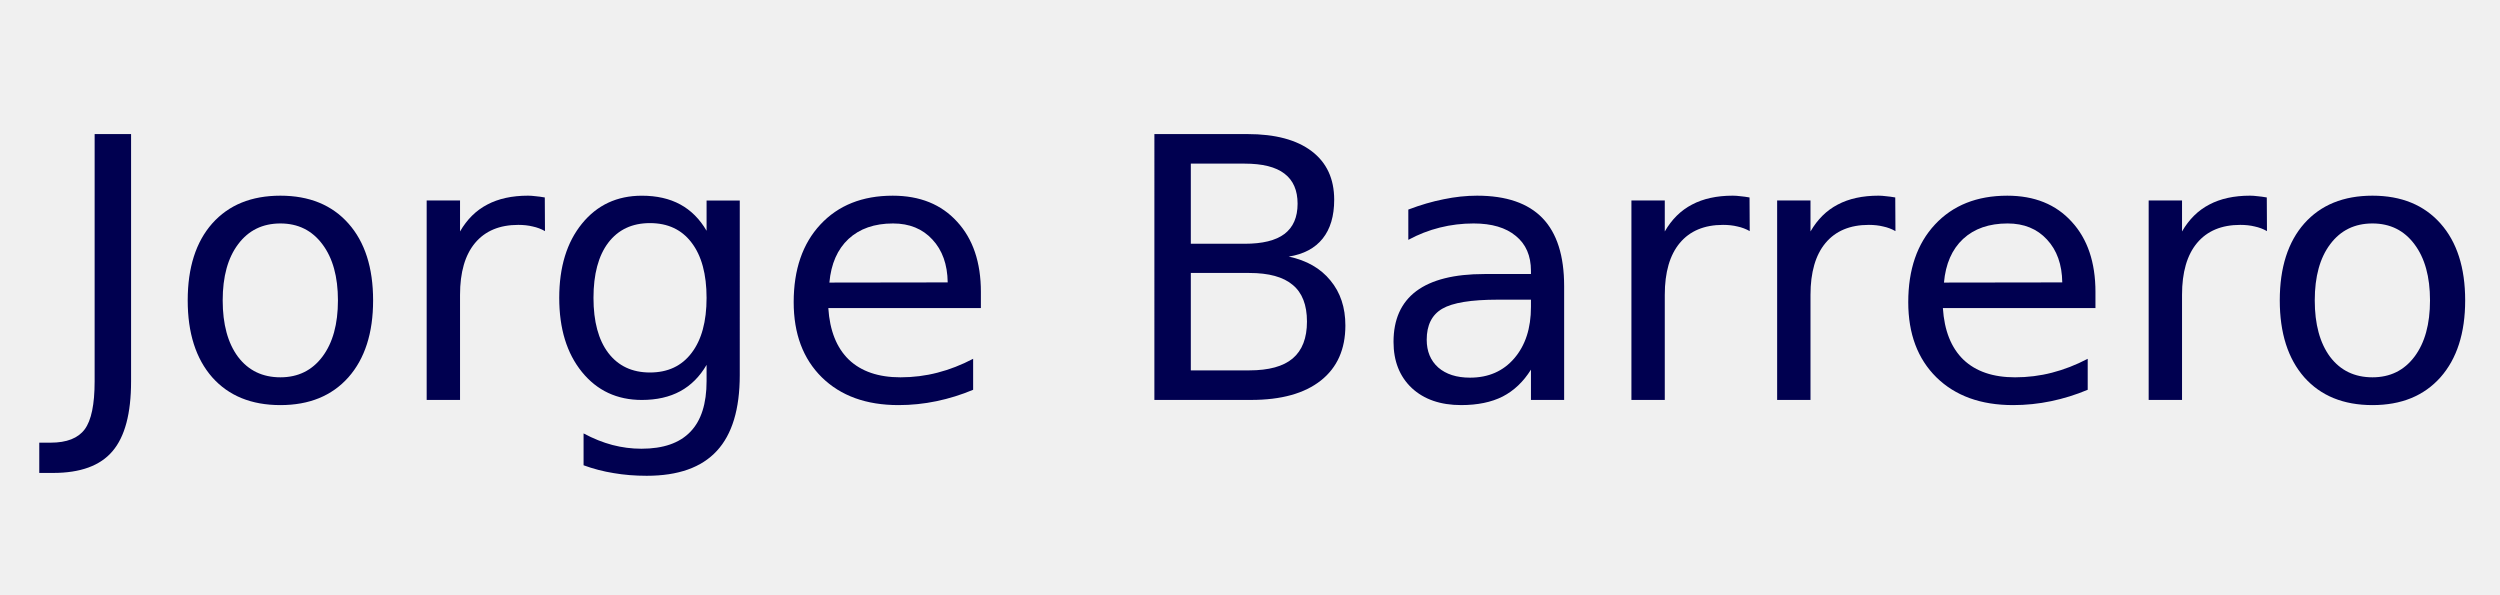
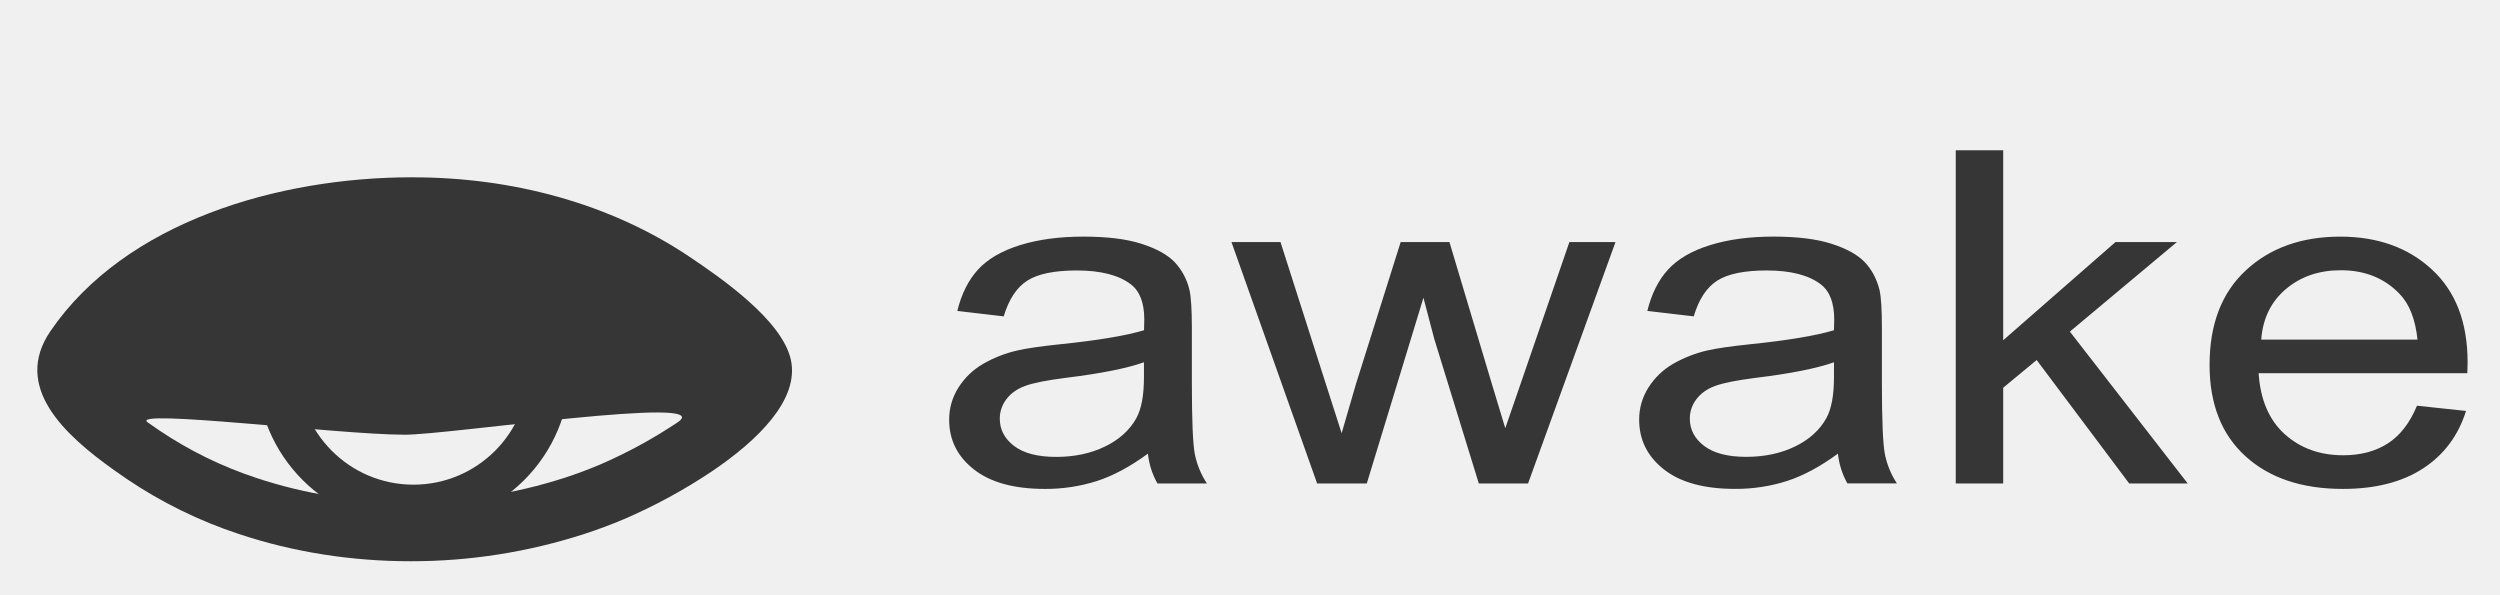
- <svg xmlns="http://www.w3.org/2000/svg" viewBox="0 0 2030 483" version="1.1" id="svg14">
-   <defs id="defs18" />
-   <g aria-label="The art of computer programming" transform="matrix(2.879332,0,0,4.041315,-63.87761,49.40173)" style="font-style:normal;font-weight:normal;font-size:40px;line-height:1.25;font-family:sans-serif;letter-spacing:0px;word-spacing:0px;fill:#000000;fill-opacity:1;stroke:none" id="flowRoot52">
-     <g aria-label="Jorge Barrero" transform="matrix(2.60407,0,0,1.831863,-67.47397,-35.40137)" style="font-style:normal;font-weight:normal;font-size:40px;line-height:1.25;font-family:sans-serif;letter-spacing:0px;word-spacing:0px;fill:#000000;fill-opacity:1;stroke:none" id="flowRoot35">
-       <path d="M 44.68,27.357 H 48.625 v 27.129 q 0,5.273 -2.012,7.656 -1.992,2.383 -6.426,2.383 h -1.504 v -3.32 h 1.23 q 2.617,0 3.691,-1.465 1.074,-1.465 1.074,-5.254 z" style="fill:#000050" id="path43" />
-       <path d="m 64.797,37.162 q -2.891,0 -4.57,2.266 -1.68,2.246 -1.68,6.172 0,3.926 1.66,6.191 1.68,2.246 4.59,2.246 2.871,0 4.551,-2.266 1.68,-2.266 1.68,-6.172 0,-3.887 -1.68,-6.152 -1.68,-2.285 -4.551,-2.285 z m 0,-3.047 q 4.688,0 7.363,3.047 2.676,3.047 2.676,8.438 0,5.371 -2.676,8.438 -2.676,3.047 -7.363,3.047 -4.707,0 -7.383,-3.047 -2.656,-3.066 -2.656,-8.438 0,-5.391 2.656,-8.438 2.676,-3.047 7.383,-3.047 z" style="fill:#000050" id="path45" />
-       <path d="m 93.449,38.002 q -0.605,-0.352 -1.328,-0.508 -0.703,-0.176 -1.562,-0.176 -3.047,0 -4.688,1.992 Q 84.25,41.283 84.25,44.994 v 11.523 h -3.613 v -21.875 H 84.25 v 3.398 q 1.133,-1.992 2.949,-2.949 1.816,-0.977 4.414,-0.977 0.371,0 0.82,0.059 0.449,0.039 0.996,0.137 z" style="fill:#000050" id="path47" />
-       <path d="m 110.949,45.326 q 0,-3.906 -1.621,-6.055 -1.602,-2.148 -4.512,-2.148 -2.891,0 -4.512,2.148 -1.602,2.148 -1.602,6.055 0,3.887 1.602,6.035 1.621,2.148 4.512,2.148 2.91,0 4.512,-2.148 1.621,-2.148 1.621,-6.035 z m 3.594,8.477 q 0,5.586 -2.48,8.301 -2.48,2.734 -7.598,2.734 -1.895,0 -3.574,-0.293 -1.68,-0.273 -3.262,-0.859 v -3.496 q 1.582,0.859 3.125,1.27 1.543,0.41 3.145,0.41 3.535,0 5.293,-1.855 1.758,-1.836 1.758,-5.566 v -1.777 q -1.113,1.934 -2.852,2.891 -1.738,0.957 -4.16,0.957 -4.023,0 -6.484,-3.066 -2.461,-3.066 -2.461,-8.125 0,-5.078 2.461,-8.145 2.461,-3.066 6.484,-3.066 2.422,0 4.16,0.957 1.738,0.957 2.852,2.891 v -3.32 h 3.594 z" style="fill:#000050" id="path49" />
-       <path d="m 140.656,44.682 v 1.758 h -16.523 q 0.234,3.711 2.227,5.664 2.012,1.934 5.586,1.934 2.07,0 4.004,-0.508 1.953,-0.508 3.867,-1.523 v 3.398 q -1.934,0.82 -3.965,1.25 -2.031,0.43 -4.121,0.43 -5.234,0 -8.301,-3.047 -3.047,-3.047 -3.047,-8.242 0,-5.371 2.891,-8.516 2.91,-3.164 7.832,-3.164 4.414,0 6.973,2.852 2.578,2.832 2.578,7.715 z m -3.594,-1.055 q -0.039,-2.949 -1.66,-4.707 -1.602,-1.758 -4.258,-1.758 -3.008,0 -4.824,1.699 -1.797,1.699 -2.07,4.785 z" style="fill:#000050" id="path51" />
-       <path d="m 163.391,42.592 v 10.684 h 6.328 q 3.184,0 4.707,-1.309 1.543,-1.328 1.543,-4.043 0,-2.734 -1.543,-4.023 -1.523,-1.309 -4.707,-1.309 z m 0,-11.992 v 8.789 h 5.84 q 2.891,0 4.297,-1.074 1.426,-1.094 1.426,-3.32 0,-2.207 -1.426,-3.301 -1.406,-1.094 -4.297,-1.094 z m -3.945,-3.242 h 10.078 q 4.512,0 6.953,1.875 2.441,1.875 2.441,5.332 0,2.676 -1.25,4.258 -1.25,1.582 -3.672,1.973 2.91,0.625 4.512,2.617 1.621,1.973 1.621,4.941 0,3.906 -2.656,6.035 -2.656,2.129 -7.559,2.129 h -10.469 z" style="fill:#000050" id="path53" />
-       <path d="m 196.652,45.521 q -4.355,0 -6.035,0.996 -1.68,0.996 -1.68,3.398 0,1.914 1.25,3.047 1.27,1.113 3.438,1.113 2.988,0 4.785,-2.109 1.816,-2.129 1.816,-5.645 v -0.801 z m 7.168,-1.484 v 12.48 h -3.594 v -3.32 q -1.23,1.992 -3.066,2.949 -1.836,0.938 -4.492,0.938 -3.359,0 -5.352,-1.875 -1.973,-1.895 -1.973,-5.059 0,-3.691 2.461,-5.566 2.48,-1.875 7.383,-1.875 h 5.039 v -0.352 q 0,-2.48 -1.641,-3.828 -1.621,-1.367 -4.57,-1.367 -1.875,0 -3.652,0.449 -1.777,0.449 -3.418,1.348 v -3.32 q 1.973,-0.762 3.828,-1.133 1.855,-0.391 3.613,-0.391 4.746,0 7.09,2.461 2.344,2.461 2.344,7.461 z" style="fill:#000050" id="path55" />
-       <path d="m 223.918,38.002 q -0.605,-0.352 -1.328,-0.508 -0.703,-0.176 -1.562,-0.176 -3.047,0 -4.688,1.992 -1.621,1.973 -1.621,5.684 v 11.523 h -3.613 v -21.875 h 3.613 v 3.398 q 1.133,-1.992 2.949,-2.949 1.816,-0.977 4.414,-0.977 0.371,0 0.82,0.059 0.449,0.039 0.996,0.137 z" style="fill:#000050" id="path57" />
-       <path d="m 239.699,38.002 q -0.605,-0.352 -1.328,-0.508 -0.703,-0.176 -1.562,-0.176 -3.047,0 -4.688,1.992 Q 230.5,41.283 230.5,44.994 v 11.523 h -3.613 v -21.875 H 230.5 v 3.398 q 1.133,-1.992 2.949,-2.949 1.816,-0.977 4.414,-0.977 0.371,0 0.82,0.059 0.449,0.039 0.996,0.137 z" style="fill:#000050" id="path59" />
-       <path d="m 261.359,44.682 v 1.758 h -16.523 q 0.234,3.711 2.227,5.664 2.012,1.934 5.586,1.934 2.07,0 4.004,-0.508 1.953,-0.508 3.867,-1.523 v 3.398 q -1.934,0.82 -3.965,1.25 -2.031,0.43 -4.121,0.43 -5.234,0 -8.301,-3.047 -3.047,-3.047 -3.047,-8.242 0,-5.371 2.891,-8.516 2.91,-3.164 7.832,-3.164 4.414,0 6.973,2.852 2.578,2.832 2.578,7.715 z m -3.594,-1.055 q -0.039,-2.949 -1.66,-4.707 -1.602,-1.758 -4.258,-1.758 -3.008,0 -4.824,1.699 -1.797,1.699 -2.07,4.785 z" style="fill:#000050" id="path61" />
-       <path d="m 279.934,38.002 q -0.605,-0.352 -1.328,-0.508 -0.703,-0.176 -1.562,-0.176 -3.047,0 -4.688,1.992 -1.621,1.973 -1.621,5.684 v 11.523 h -3.613 v -21.875 h 3.613 v 3.398 q 1.133,-1.992 2.949,-2.949 1.816,-0.977 4.414,-0.977 0.371,0 0.82,0.059 0.449,0.039 0.996,0.137 z" style="fill:#000050" id="path63" />
-       <path d="m 291.359,37.162 q -2.891,0 -4.57,2.266 -1.68,2.246 -1.68,6.172 0,3.926 1.66,6.191 1.68,2.246 4.59,2.246 2.871,0 4.551,-2.266 1.68,-2.266 1.68,-6.172 0,-3.887 -1.68,-6.152 -1.68,-2.285 -4.551,-2.285 z m 0,-3.047 q 4.688,0 7.363,3.047 2.676,3.047 2.676,8.438 0,5.371 -2.676,8.438 -2.676,3.047 -7.363,3.047 -4.707,0 -7.383,-3.047 -2.656,-3.066 -2.656,-8.438 0,-5.391 2.656,-8.438 2.676,-3.047 7.383,-3.047 z" style="fill:#000050" id="path65" />
-     </g>
-   </g>
+ <svg xmlns="http://www.w3.org/2000/svg" viewBox="0 0 2030 483">
+   <circle cx="328.32" cy="269.5" r="25.29" fill="#fff" />
+   <path d="M328.63 353c36.15 0 255.14-32.72 221.65-10.1a396.64 396.64 0 0 1-63.11 34.36c-9.31 3.93-18.92 7.52-28.61 10.68a411 411 0 0 1-126.22 19.78c-43.44 0-85.26-6.62-124.29-19.69a321 321 0 0 1-78.77-38.58 586.35 586.35 0 0 1-9.36-6.49c-15.84-11.23 155.9 10 207.65 10m8.06-209h-1.06c-108.74 0-233 36.16-293.6 124.9C10 314.2 52.29 353.14 93.16 382.12c3.39 2.4 6.77 4.74 10.1 7a368.89 368.89 0 0 0 90.55 44.43c44.41 14.87 92 22.18 139.53 22.18a456.21 456.21 0 0 0 141.15-22.17q16.49-5.38 32.33-12.07a445 445 0 0 0 71.33-38.82c37.52-25.34 71.17-58.4 64-90.66C635 260 586 226 559.48 208.24 494.84 164.93 415.47 144 335.63 144z" fill="#363636" />
+   <circle cx="349.99" cy="300" r="47.47" fill="#363636" />
+   <circle cx="335.71" cy="299.87" r="110.44" fill="none" stroke="#363636" stroke-miterlimit="10" stroke-width="33.535" />
+   <path d="M932.1 368.37q-21.4 15.69-41.19 22.15a136.37 136.37 0 0 1-42.49 6.48q-37.42 0-57.57-15.8t-20.12-40.33a47.9 47.9 0 0 1 7.6-26.29 57.89 57.89 0 0 1 19.91-19.1A101.15 101.15 0 0 1 826 284.59q11.34-2.58 34.24-5 46.66-4.78 68.7-11.44c.14-4.55.22-7.44.22-8.67q0-20.3-10.92-28.61-14.76-11.25-43.87-11.25-27.18 0-40.13 8.21T815 256.9l-37.67-4.42q5.13-20.86 16.91-33.68t34-19.75q22.25-6.92 51.57-6.92 29.11 0 47.3 5.9t26.75 14.86a49.29 49.29 0 0 1 12 22.61q1.92 8.49 1.93 30.63v44.29q0 46.33 2.46 58.6a67.46 67.46 0 0 0 9.75 23.53h-40.19a63.21 63.21 0 0 1-7.71-24.18zm-3.21-74.19q-21 7.4-62.92 12.55-23.75 3-33.6 6.65t-15.19 10.79a25.61 25.61 0 0 0-5.35 15.83q0 13.29 11.66 22.15t34.14 8.85q22.25 0 39.59-8.4t25.47-23q6.19-11.25 6.2-33.22zM1069.5 392.55l-69.55-196h39.81l36.16 113.13 13.49 42.07q.85-3.13 11.77-40.41l36.17-114.79h39.59l34 113.68 11.34 37.46 13.06-37.83 39-113.31h37.45l-71 196h-40l-36.17-117.38-8.78-33.4-46 150.78zM1492.4 368.37q-21.4 15.69-41.2 22.15a136.3 136.3 0 0 1-42.48 6.46q-37.46 0-57.57-15.78T1331 340.87a47.82 47.82 0 0 1 7.6-26.29 57.86 57.86 0 0 1 19.9-19.1 101.35 101.35 0 0 1 27.72-10.89q11.34-2.58 34.24-5 46.66-4.78 68.7-11.44c.14-4.55.22-7.44.22-8.67q0-20.3-10.92-28.61-14.76-11.25-43.87-11.25-27.18 0-40.13 8.21t-19.15 29.06l-37.67-4.42q5.13-20.86 16.91-33.68t34-19.75q22.26-6.92 51.58-6.92 29.1 0 47.3 5.9t26.75 14.86q8.57 9 12 22.61 1.92 8.49 1.92 30.63v44.29q0 46.33 2.47 58.6a67.46 67.46 0 0 0 9.73 23.53h-40.23a63 63 0 0 1-7.67-24.17zm-3.21-74.19q-21 7.4-62.92 12.55-23.76 3-33.6 6.65t-15.19 10.79a25.61 25.61 0 0 0-5.35 15.78q0 13.29 11.66 22.15t34.13 8.86q22.26 0 39.6-8.4t25.47-23q6.19-11.25 6.2-33.22zM1588.07 392.55V122h38.52v154.28l91.17-79.72h49.87l-86.89 72.71 95.67 123.28h-47.52l-75.12-100.21-27.18 22.51v77.7zM1962.6 329.43l39.81 4.25q-9.42 30.07-34.89 46.69T1902.46 397q-49.86 0-79.08-26.49t-29.21-74.28q0-49.45 29.53-76.77t76.62-27.31q45.59 0 74.48 26.76t28.89 75.29c0 2-.07 4.93-.21 8.86H1834q2.13 32.29 21.18 49.46t47.52 17.16q21.18 0 36.16-9.59t23.74-30.66zm-126.48-53.7H1963q-2.57-24.74-14.55-37.1-18.42-19.19-47.73-19.19-26.54 0-44.62 15.32t-19.98 40.97z" fill="#363636" />
</svg>
